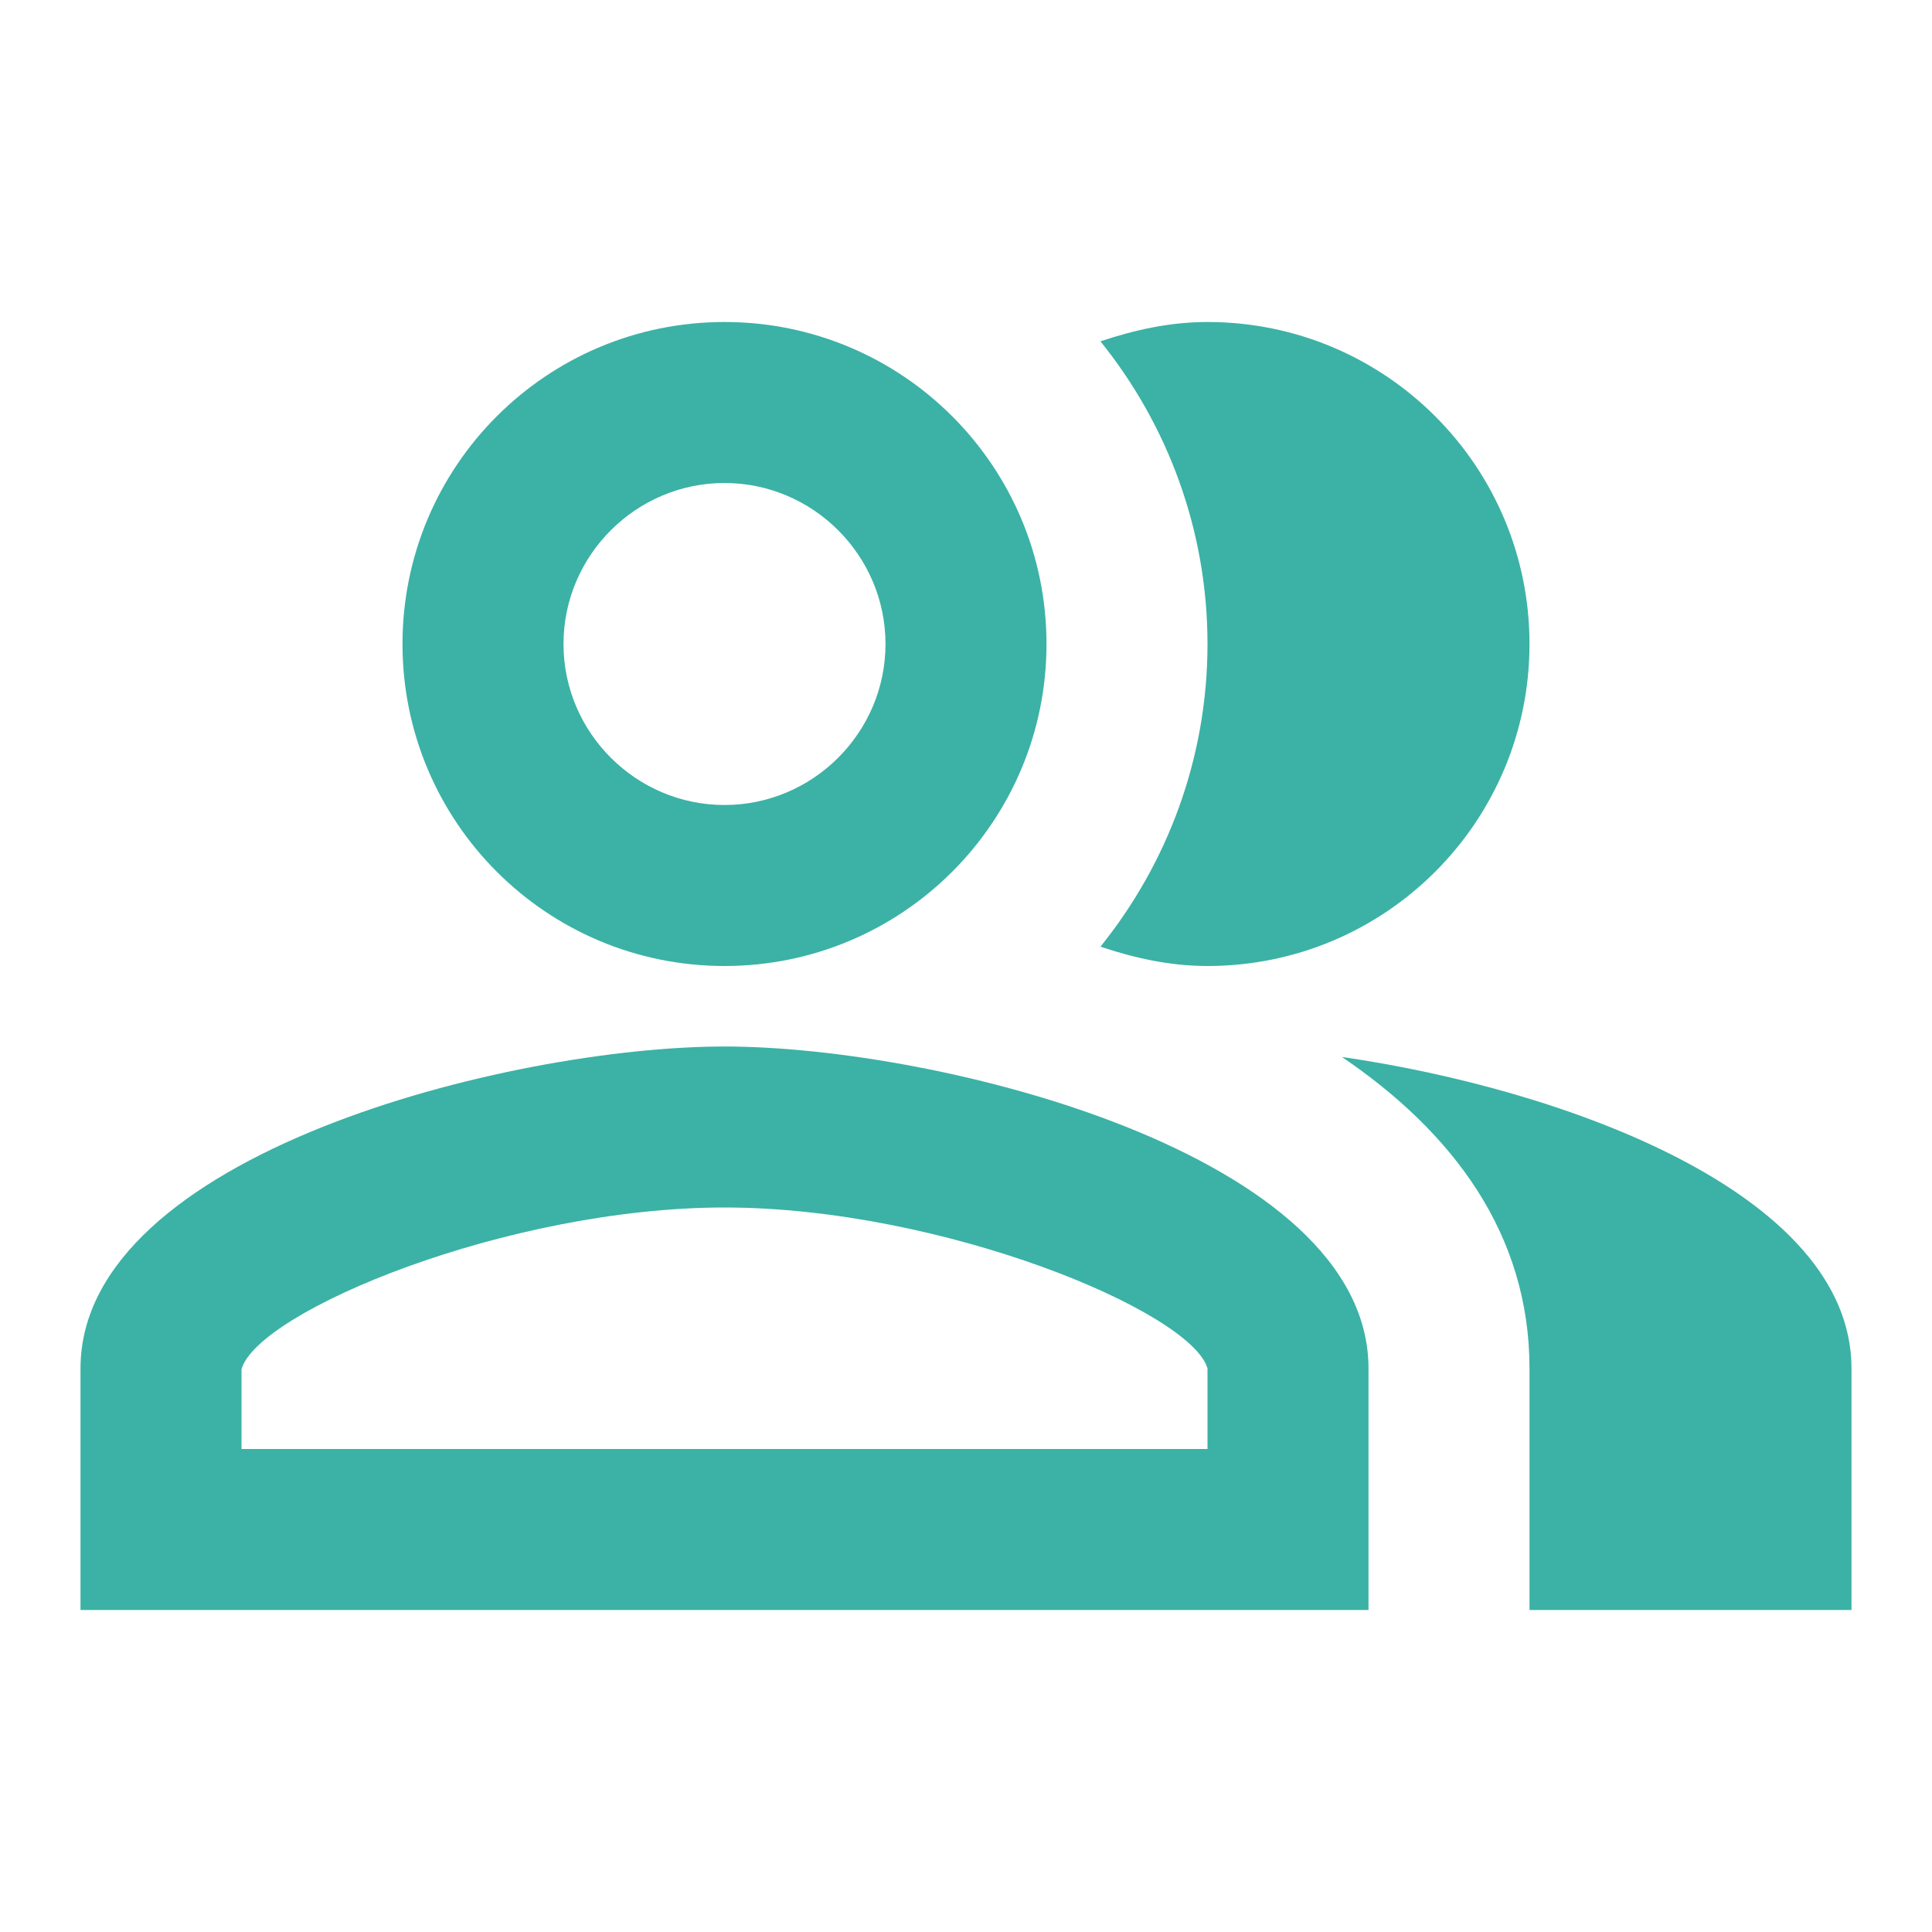
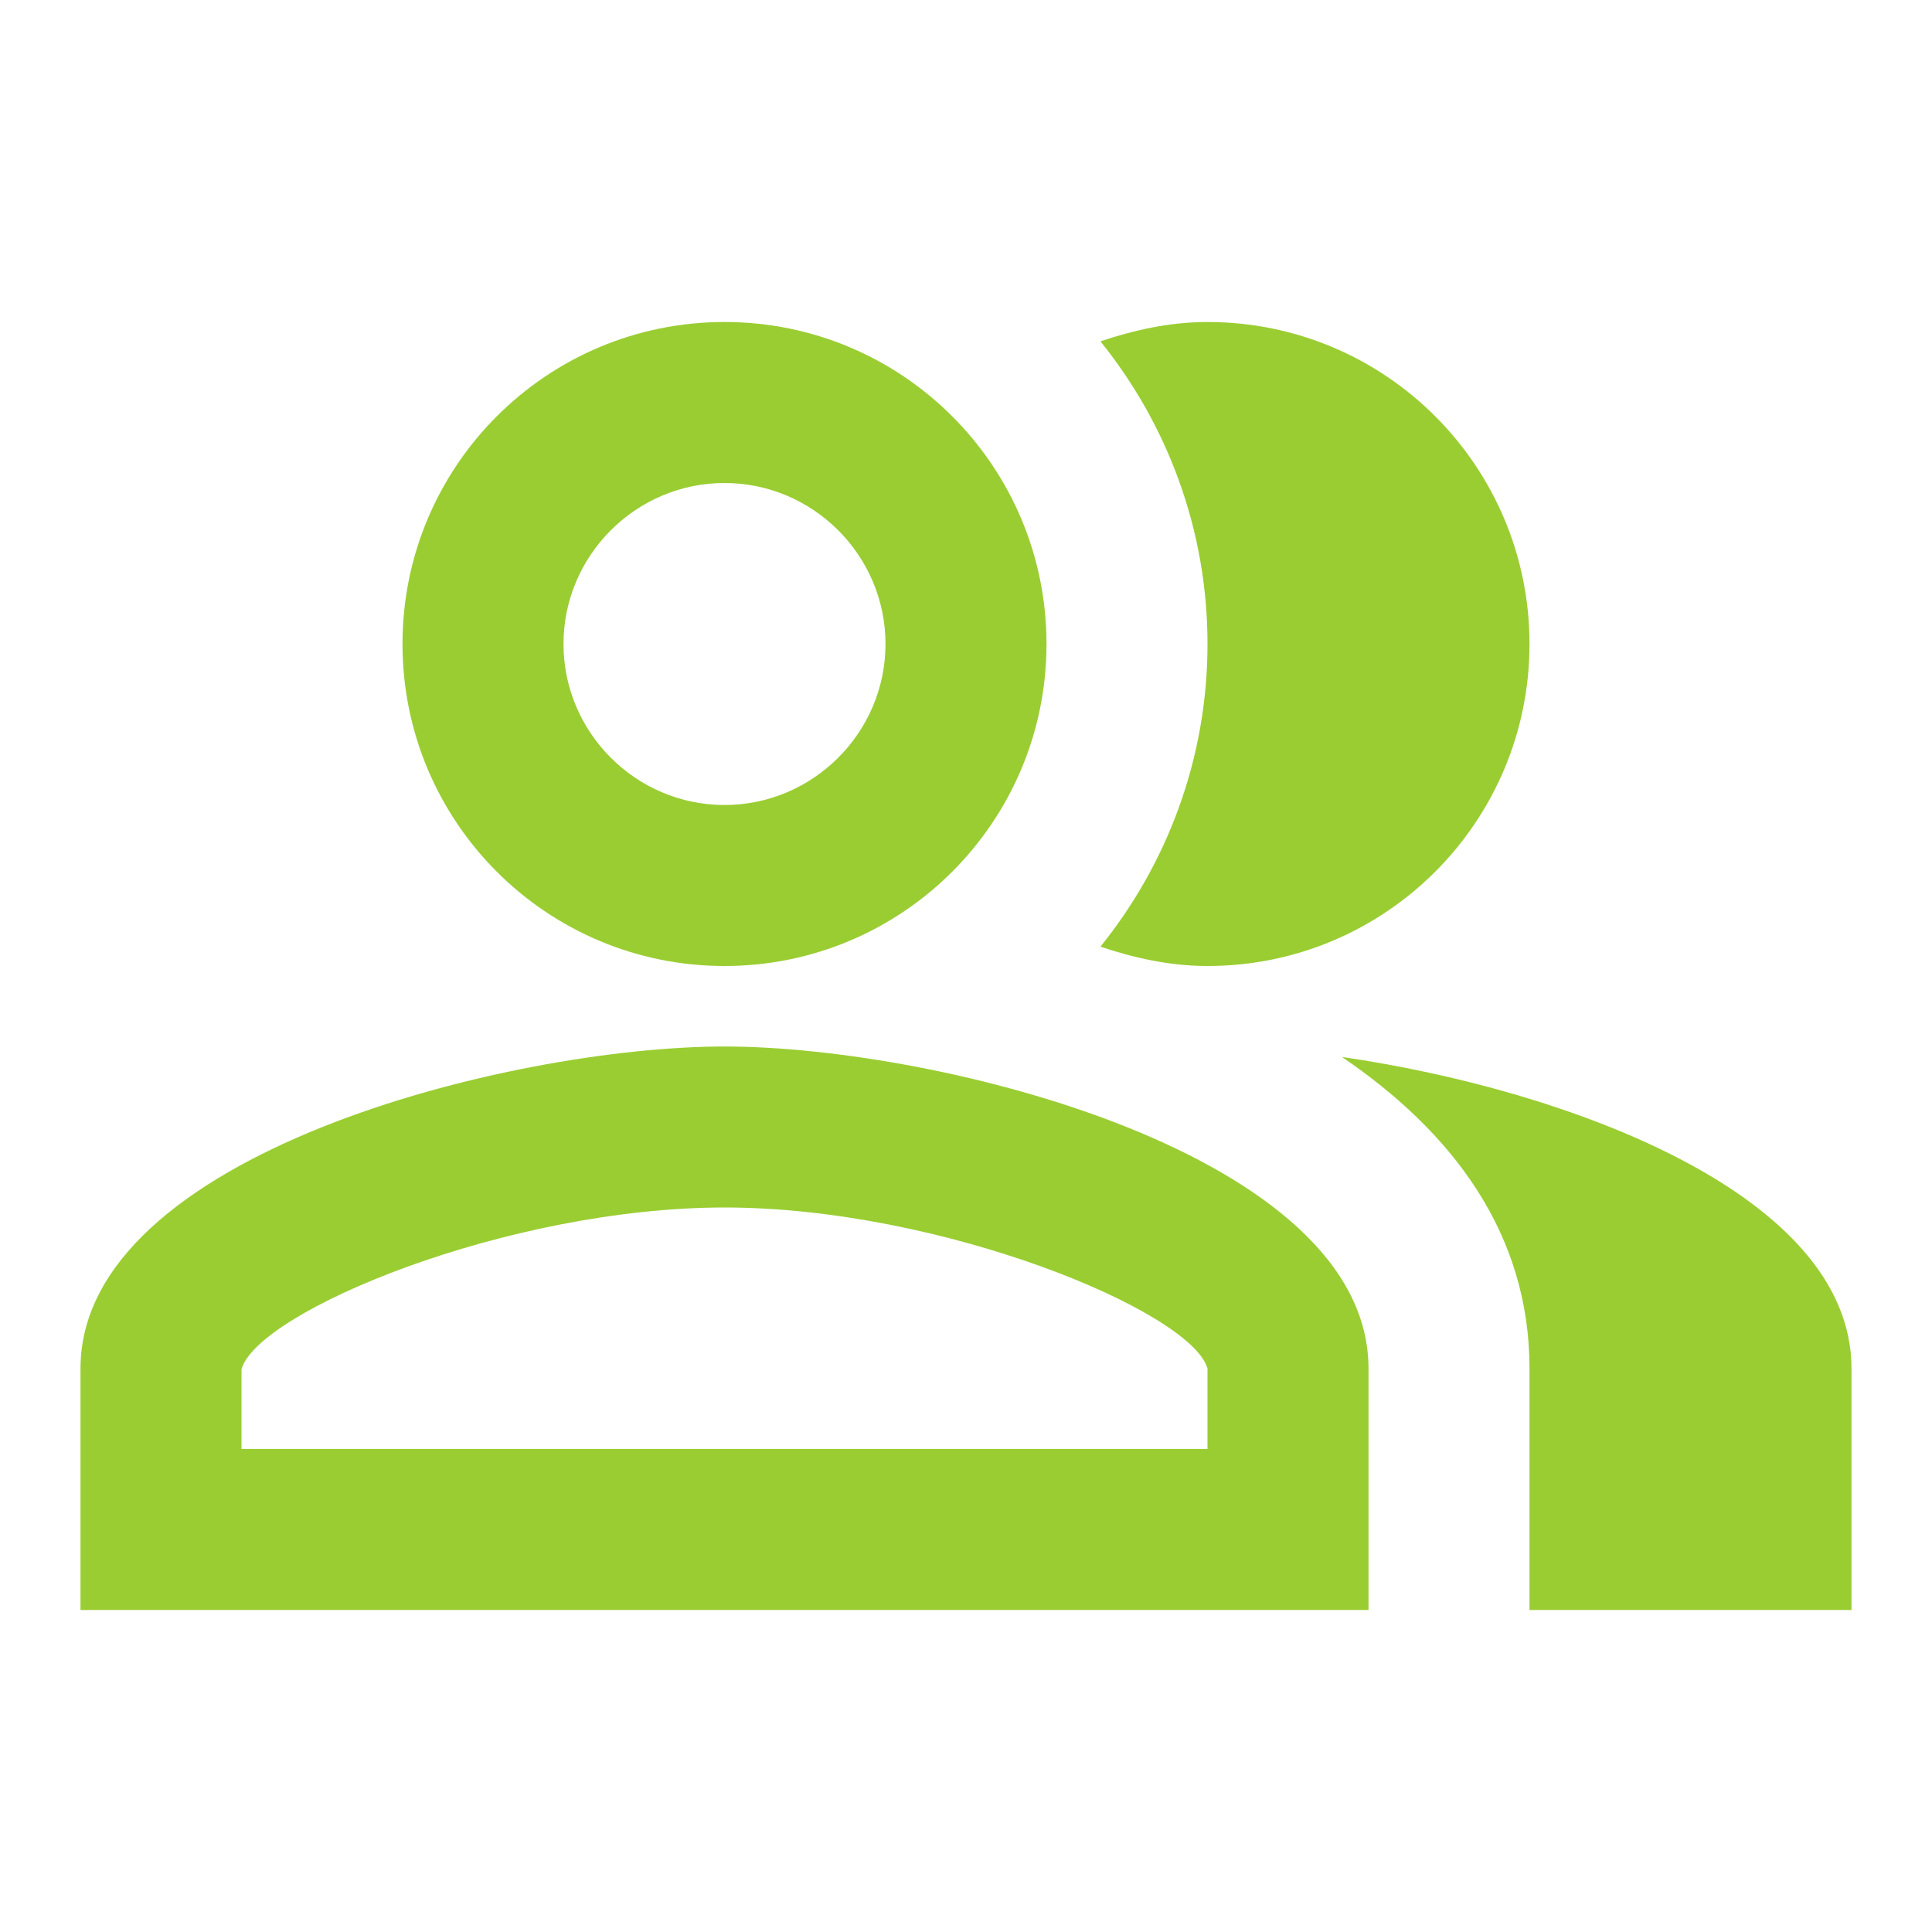
- <svg xmlns="http://www.w3.org/2000/svg" enable-background="new 0 0 24 24" height="50px" viewBox="0 0 24 24" width="50px" fill="#3bb2a5">
+ <svg xmlns="http://www.w3.org/2000/svg" enable-background="new 0 0 24 24" height="50px" viewBox="0 0 24 24" width="50px" fill="yellowgreen">
  <g>
    <rect fill="none" height="24" width="24" />
  </g>
  <g>
    <g />
    <g>
      <path d="M16.67,13.13C18.04,14.06,19,15.32,19,17v3h4v-3C23,14.82,19.43,13.53,16.67,13.13z" />
      <path d="M15,12c2.21,0,4-1.79,4-4c0-2.21-1.79-4-4-4c-0.47,0-0.91,0.1-1.33,0.24C14.5,5.27,15,6.58,15,8s-0.5,2.73-1.33,3.76 C14.09,11.9,14.53,12,15,12z" />
      <path d="M9,12c2.21,0,4-1.79,4-4c0-2.21-1.79-4-4-4S5,5.79,5,8C5,10.21,6.79,12,9,12z M9,6c1.1,0,2,0.9,2,2c0,1.1-0.9,2-2,2 S7,9.1,7,8C7,6.9,7.9,6,9,6z" />
      <path d="M9,13c-2.67,0-8,1.34-8,4v3h16v-3C17,14.34,11.67,13,9,13z M15,18H3l0-0.99C3.2,16.29,6.3,15,9,15s5.8,1.29,6,2V18z" />
    </g>
  </g>
</svg>
